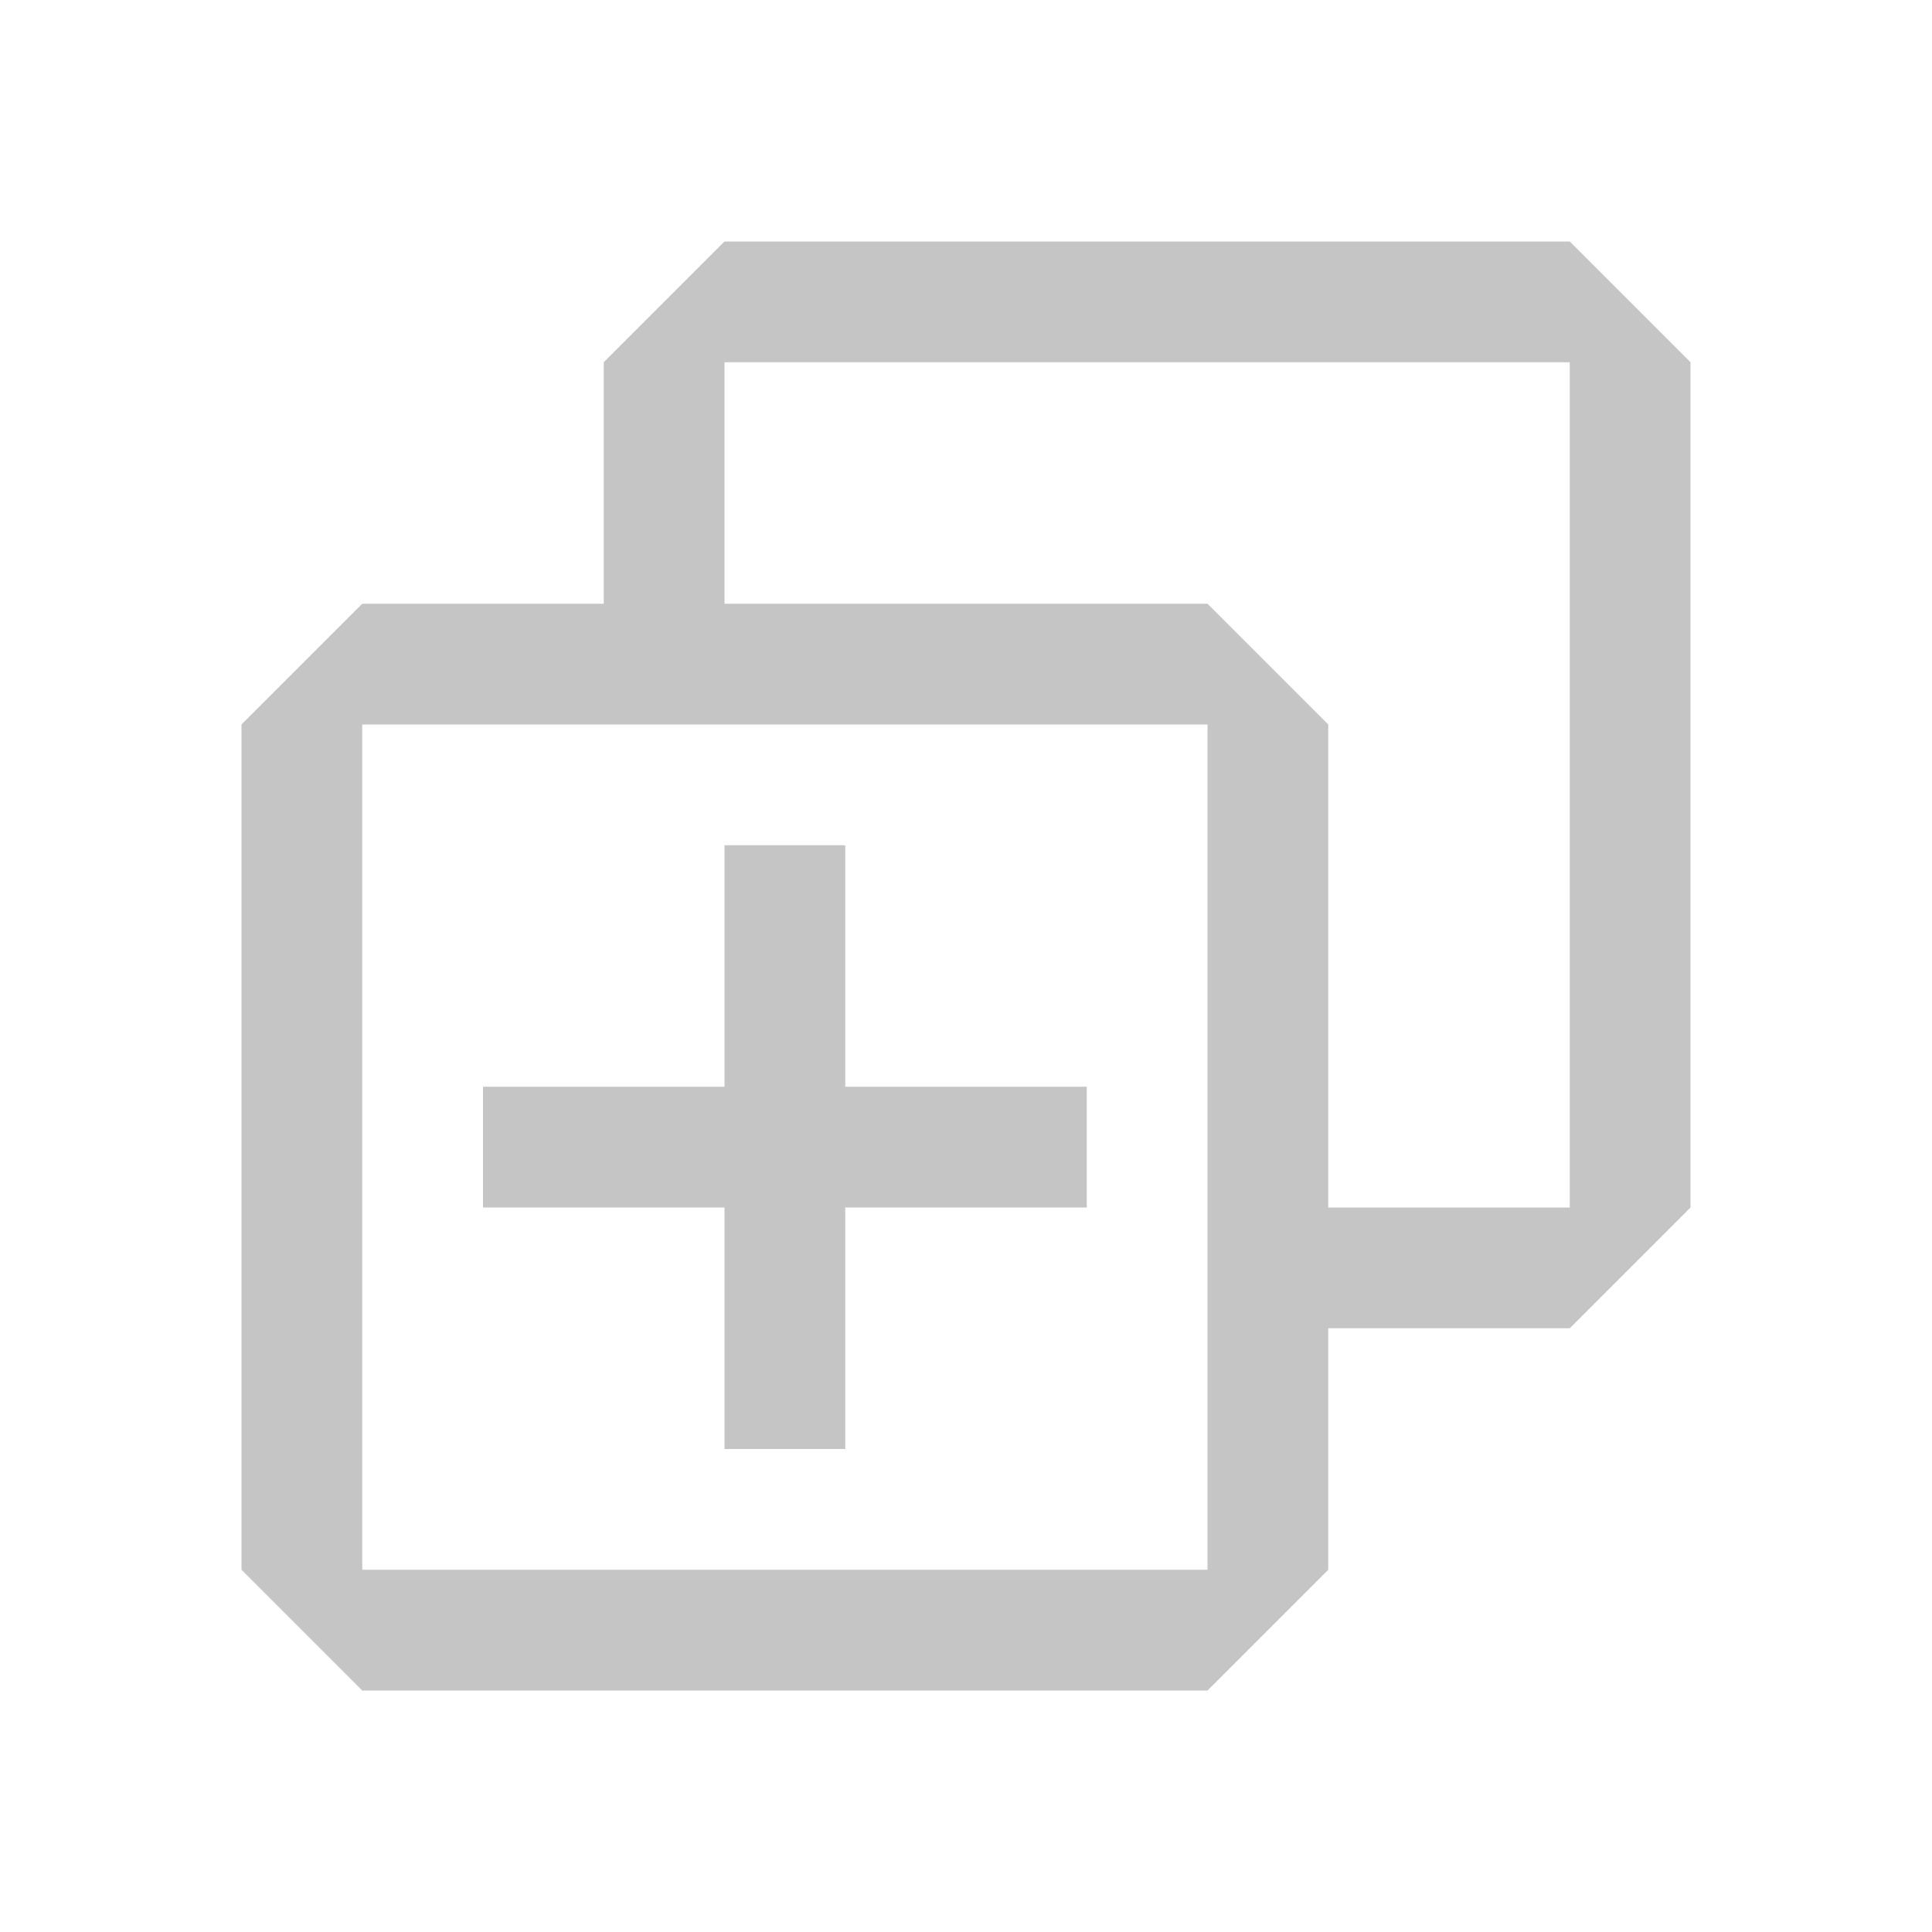
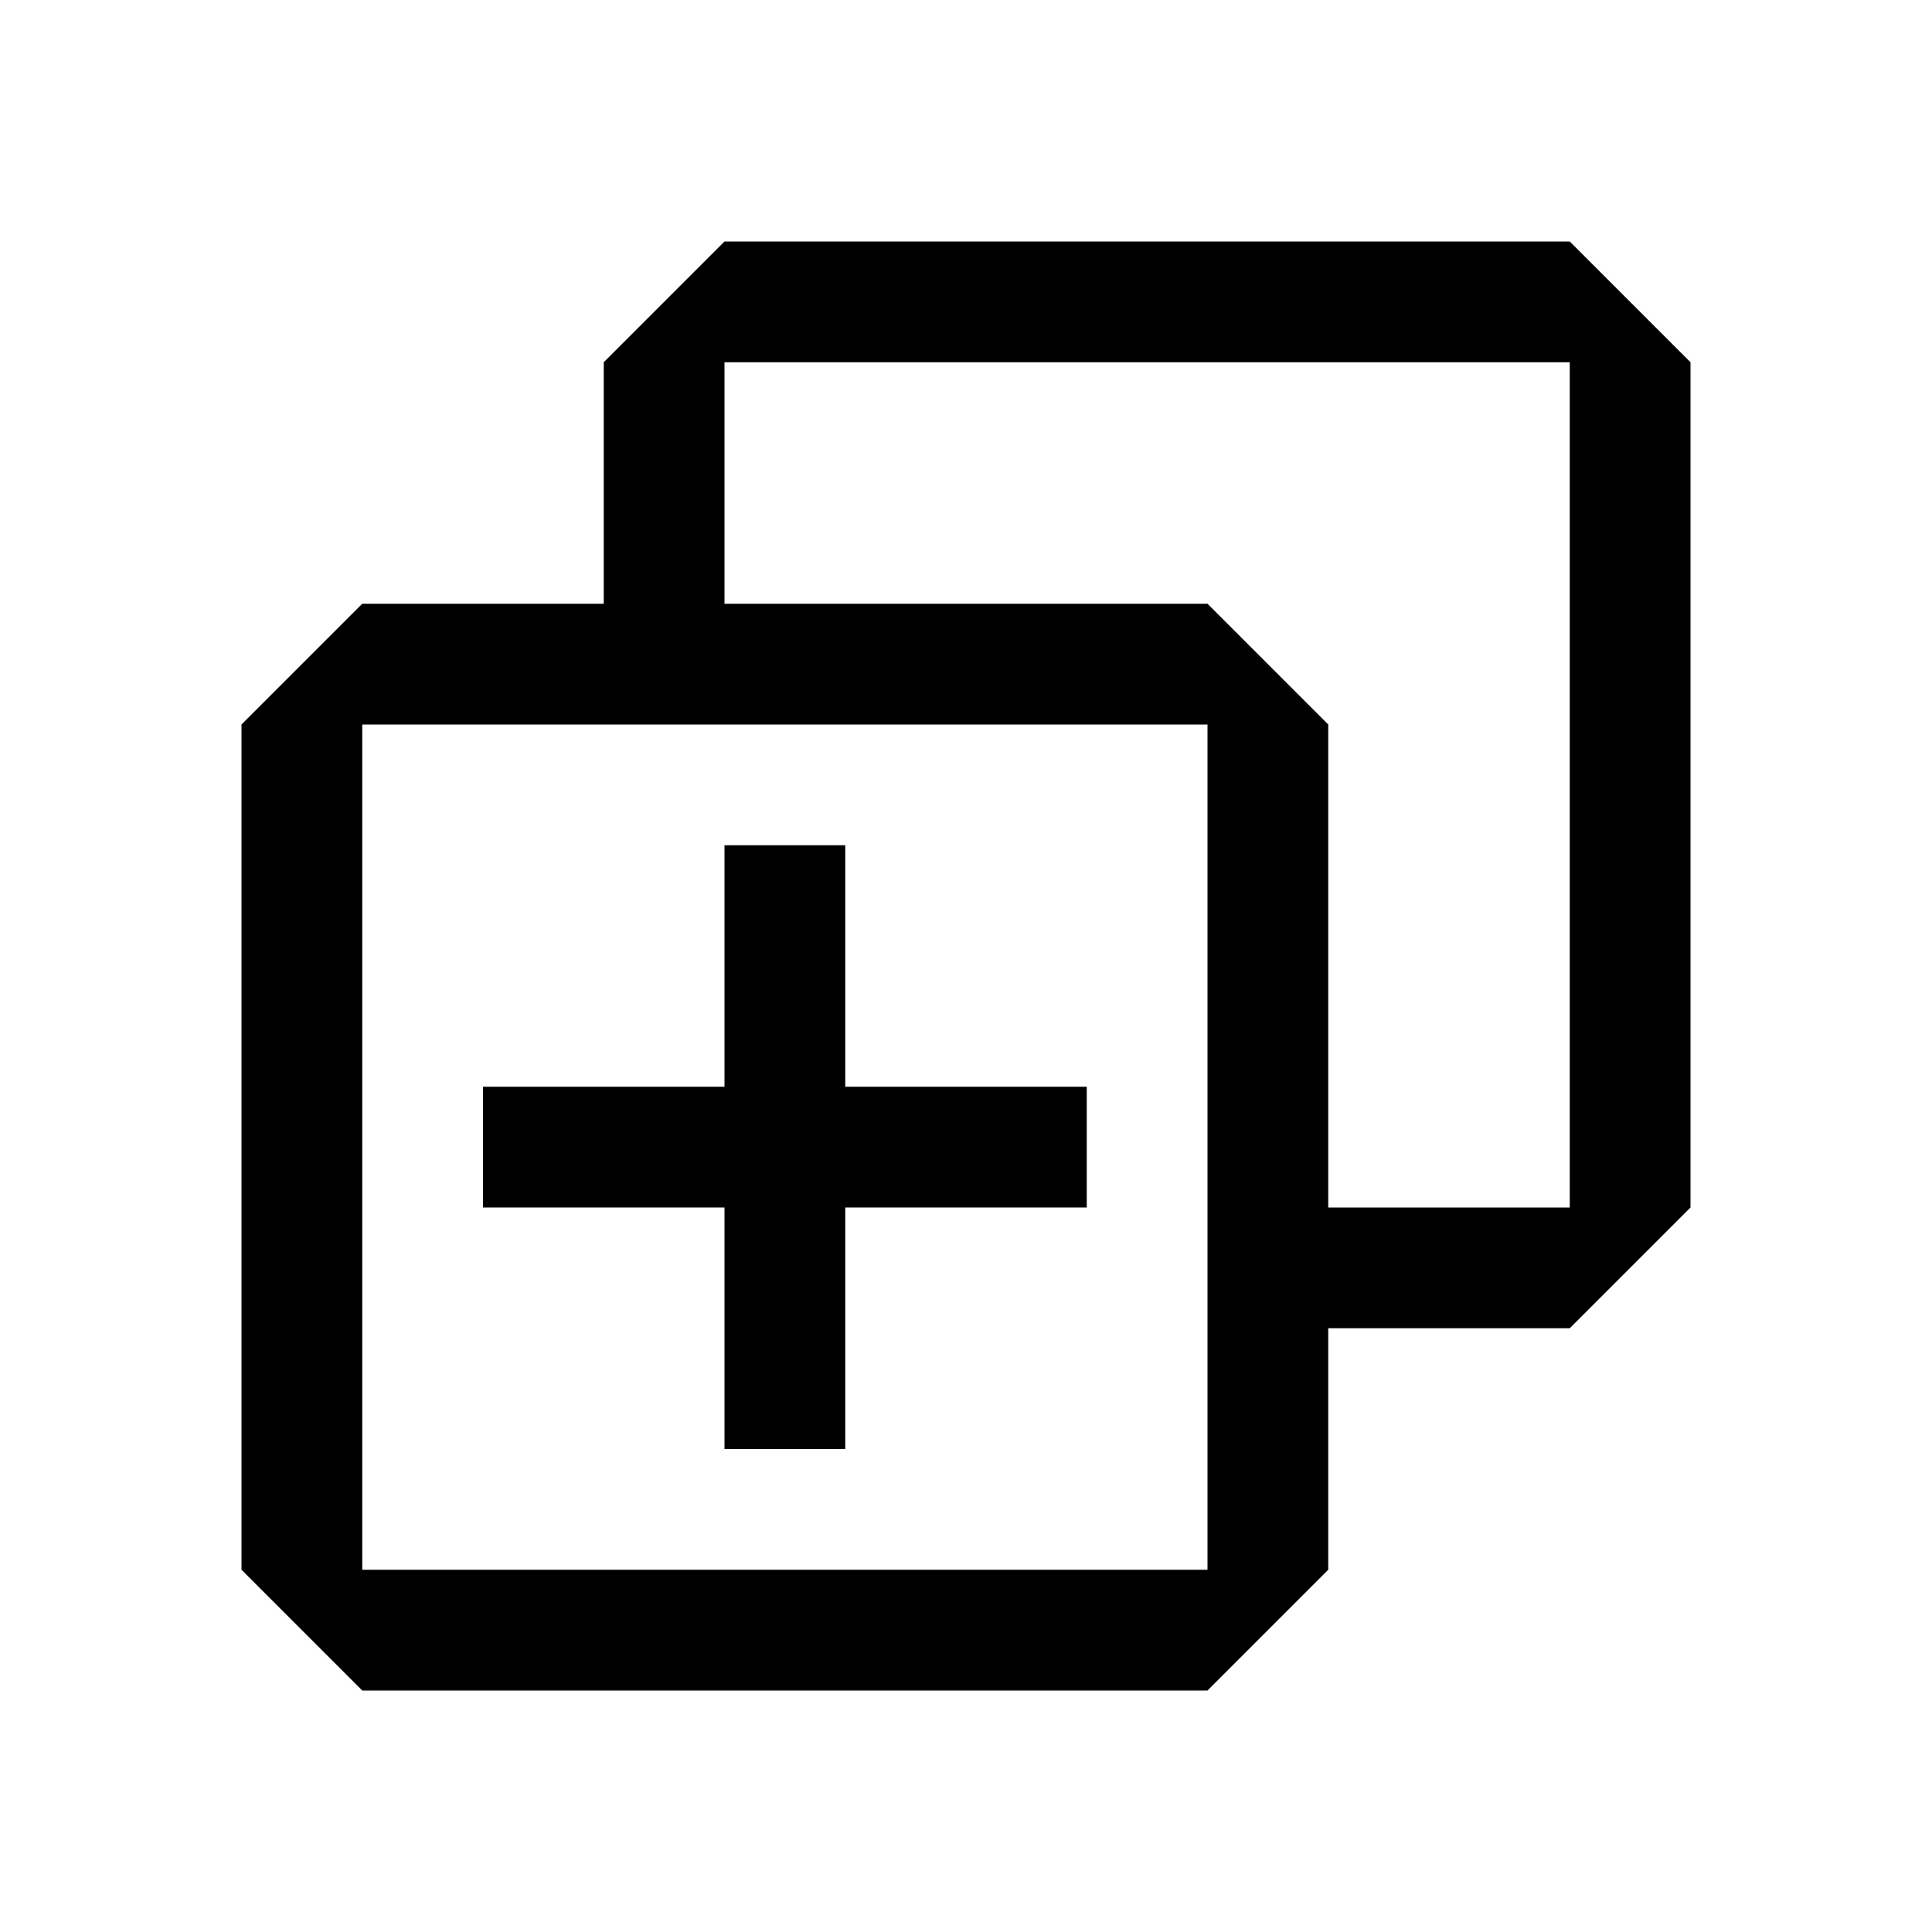
<svg xmlns="http://www.w3.org/2000/svg" width="16" height="16" viewBox="0 0 16 16" fill="none">
-   <path d="M9 9H4V10H9V9Z" fill="#C5C5C5" />
-   <path d="M7 12L7 7L6 7L6 12L7 12Z" fill="#C5C5C5" />
-   <path fill-rule="evenodd" clip-rule="evenodd" d="M5 3L6 2H13L14 3V10L13 11H11V13L10 14H3L2 13V6L3 5H5V3ZM6 5H10L11 6V10H13V3H6V5ZM10 6H3V13H10V6Z" fill="#C5C5C5" />
+   <path d="M9 9H4V10H9V9Z" fill="currentColor" />
+   <path d="M7 12L7 7L6 7L6 12L7 12Z" fill="currentColor" />
+   <path fill-rule="evenodd" clip-rule="evenodd" d="M5 3L6 2H13L14 3V10L13 11H11V13L10 14H3L2 13V6L3 5H5V3ZM6 5H10L11 6V10H13V3H6V5ZM10 6H3V13H10V6Z" fill="currentColor" />
</svg>
